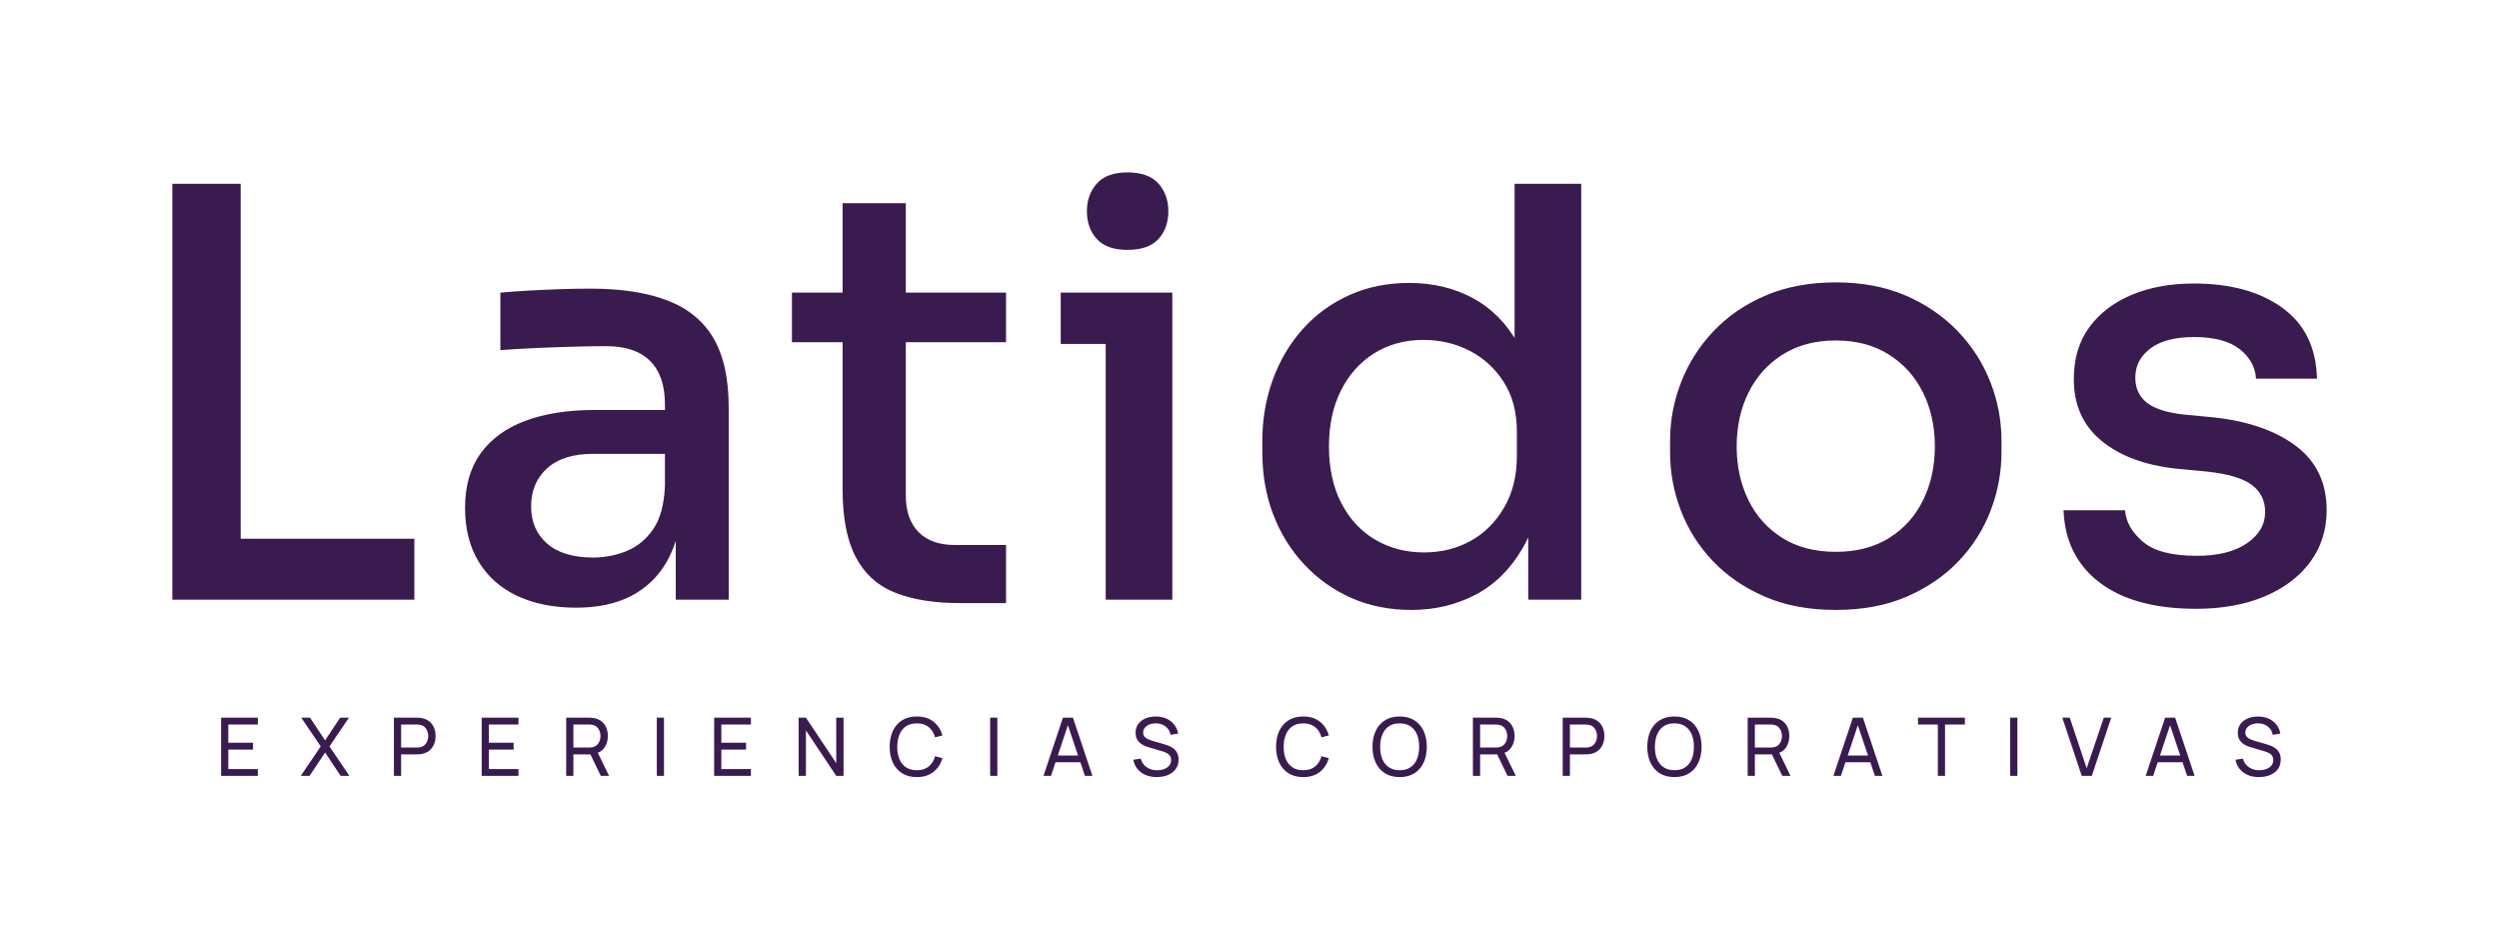
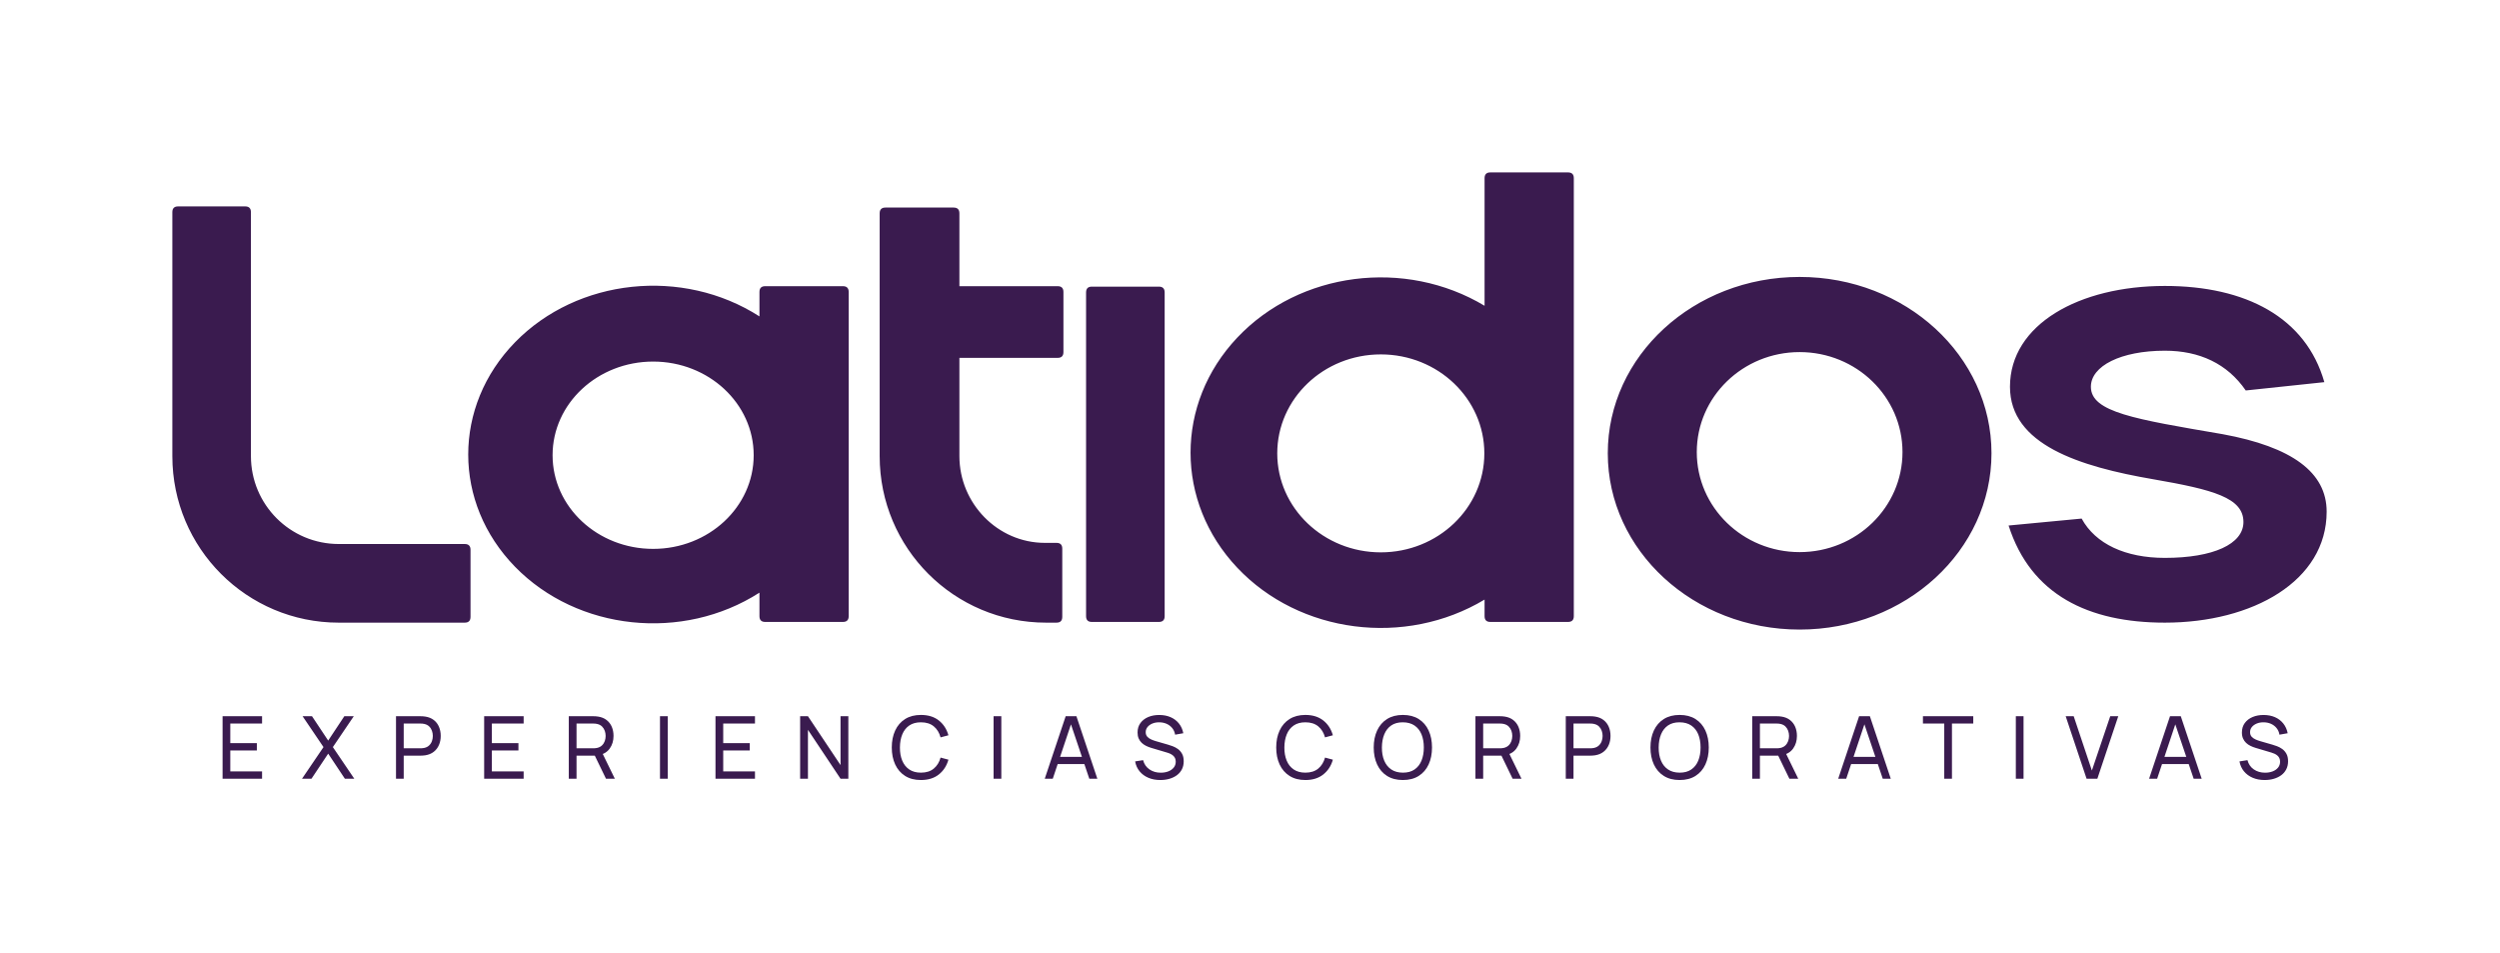
- <svg xmlns="http://www.w3.org/2000/svg" viewBox="-80 -80 1160 440.57" width="1160" height="440.57">
+ <svg xmlns="http://www.w3.org/2000/svg" viewBox="-80 -80 1160 441.93" width="1160" height="441.93">
  <g id="Logotipo">
-     <path id="logotipo" fill="#3A1B4F" fill-rule="nonzero" d="M31.72 198.26L0 198.26L0 5.29L31.72 5.29L31.72 198.26ZM112.34 198.26L26.43 198.26L26.43 169.97L112.34 169.97L112.34 198.26ZM258.26 198.26L233.68 198.26L233.68 155.7L228.65 155.7L228.65 107.59Q228.65 94.37 221.78 87.5Q214.91 80.62 201.43 80.62L201.43 80.62Q194.03 80.62 185.04 80.89Q176.05 81.15 167.46 81.55Q158.87 81.95 152.26 82.47L152.26 82.47L152.26 55.78Q158.08 55.25 165.08 54.85Q172.09 54.45 179.62 54.19Q187.15 53.93 194.03 53.93L194.03 53.93Q215.7 53.93 229.98 59.48Q244.25 65.03 251.26 77.06Q258.26 89.08 258.26 109.17L258.26 109.17L258.26 198.26ZM187.42 201.96L187.42 201.96Q171.82 201.96 160.19 196.54Q148.56 191.12 142.22 180.68Q135.87 170.24 135.87 155.7L135.87 155.7Q135.87 140.36 143.14 130.32Q150.41 120.27 163.89 115.25Q177.37 110.23 196.14 110.23L196.14 110.23L231.83 110.23L231.83 130.58L195.35 130.58Q181.34 130.58 173.94 137.32Q166.53 144.07 166.53 154.9L166.53 154.9Q166.53 165.74 173.94 172.22Q181.34 178.69 195.35 178.69L195.35 178.69Q203.54 178.69 210.94 175.65Q218.35 172.61 223.24 165.48Q228.13 158.34 228.65 145.39L228.65 145.39L236.58 155.7Q235.26 170.76 229.32 180.94Q223.37 191.12 212.93 196.54Q202.48 201.96 187.42 201.96ZM386.99 199.84L365.58 199.84Q347.87 199.84 335.71 195.08Q323.55 190.33 317.34 178.69Q311.13 167.06 311.13 147.24L311.13 147.24L311.13 14.27L340.47 14.27L340.47 149.88Q340.47 160.98 346.42 166.93Q352.37 172.88 363.2 172.88L363.2 172.88L386.99 172.88L386.99 199.84ZM386.99 78.77L287.6 78.77L287.6 55.78L386.99 55.78L386.99 78.77ZM464.18 198.26L433.25 198.26L433.25 55.78L464.18 55.78L464.18 198.26ZM464.18 79.57L412.37 79.57L412.37 55.78L464.18 55.78L464.18 79.57ZM443.3 35.95L443.3 35.95Q433.78 35.95 429.16 30.93Q424.53 25.91 424.53 17.98L424.53 17.98Q424.53 10.31 429.16 5.15Q433.78 0 443.3 0L443.3 0Q453.08 0 457.71 5.15Q462.33 10.31 462.33 17.98L462.33 17.98Q462.33 25.91 457.71 30.93Q453.08 35.95 443.3 35.95ZM575.2 203.01L575.2 203.01Q559.87 203.01 547.32 197.46Q534.76 191.91 525.38 181.87Q515.99 171.82 510.97 158.6Q505.95 145.39 505.95 129.79L505.95 129.79L505.95 124.77Q505.95 109.44 510.84 96.09Q515.73 82.74 524.72 72.69Q533.7 62.65 546.26 56.97Q558.82 51.28 574.15 51.28L574.15 51.28Q590.54 51.28 603.62 58.29Q616.71 65.29 624.77 79.7Q632.83 94.11 633.62 116.31L633.62 116.31L623.05 101.77L623.05 5.29L653.98 5.29L653.98 198.26L629.39 198.26L629.39 136.4L636.27 136.4Q635.47 159.4 626.88 174.2Q618.29 189 604.81 196.01Q591.33 203.01 575.2 203.01ZM581.02 176.32L581.02 176.32Q592.92 176.32 602.56 171.03Q612.21 165.74 618.16 155.56Q624.11 145.39 624.11 131.64L624.11 131.64L624.11 120.27Q624.11 106.79 618.03 97.28Q611.95 87.76 602.17 82.74Q592.39 77.72 580.76 77.72L580.76 77.72Q567.8 77.72 557.89 83.93Q547.98 90.14 542.43 101.24Q536.88 112.34 536.88 127.15L536.88 127.15Q536.88 142.22 542.56 153.32Q548.24 164.42 558.29 170.37Q568.33 176.32 581.02 176.32ZM772.14 203.01L772.14 203.01Q753.37 203.01 739.1 196.8Q724.82 190.59 715.04 180.28Q705.26 169.97 700.24 156.89Q695.22 143.8 695.22 129.79L695.22 129.79L695.22 124.5Q695.22 110.49 700.37 97.28Q705.52 84.06 715.44 73.62Q725.35 63.18 739.62 57.1Q753.9 51.02 772.14 51.02L772.14 51.02Q790.38 51.02 804.52 57.1Q818.66 63.18 828.71 73.62Q838.75 84.06 843.91 97.28Q849.06 110.49 849.06 124.5L849.06 124.5L849.06 129.79Q849.06 143.8 844.04 156.89Q839.02 169.97 829.24 180.28Q819.46 190.59 805.18 196.8Q790.91 203.01 772.14 203.01ZM772.14 176.05L772.14 176.05Q786.68 176.05 796.99 169.57Q807.3 163.1 812.71 152Q818.13 140.89 818.13 127.15L818.13 127.15Q818.13 113.14 812.58 102.04Q807.03 90.93 796.72 84.46Q786.41 77.98 772.14 77.98L772.14 77.98Q757.86 77.98 747.55 84.46Q737.25 90.93 731.69 102.04Q726.14 113.14 726.14 127.15L726.14 127.15Q726.14 140.89 731.56 152Q736.98 163.1 747.29 169.57Q757.6 176.05 772.14 176.05ZM939.47 202.48L939.47 202.48Q910.65 202.48 894.66 190.33Q878.67 178.17 877.87 156.75L877.87 156.75L906.42 156.75Q906.95 164.68 914.62 171.29Q922.28 177.9 939.73 177.9L939.73 177.9Q954.53 177.9 962.99 172.09Q971.45 166.27 971.45 157.55L971.45 157.55Q971.45 149.62 965.24 144.99Q959.03 140.36 944.22 138.78L944.22 138.78L930.21 137.46Q908.27 135.08 895.45 124.5Q882.63 113.93 882.63 95.96L882.63 95.96Q882.63 81.68 889.77 71.9Q896.91 62.12 909.46 56.83Q922.02 51.55 938.41 51.55L938.41 51.55Q963.79 51.55 979.38 62.78Q994.98 74.02 995.51 95.69L995.51 95.69L967.22 95.69Q966.69 87.5 959.56 81.95Q952.42 76.39 938.41 76.39L938.41 76.39Q925.19 76.39 918.19 81.68Q911.18 86.97 911.18 95.16L911.18 95.16Q911.18 102.56 916.47 106.79Q921.76 111.02 933.65 112.34L933.65 112.34L947.66 113.67Q971.72 116.31 985.86 127.02Q1000 137.72 1000 156.75L1000 156.75Q1000 170.5 992.33 180.81Q984.67 191.12 971.05 196.8Q957.44 202.48 939.47 202.48Z" />
+     <path id="logotipo" fill="#3A1B4F" fill-rule="nonzero" d="M0 18.45Q0 15.77 2.68 15.77L33.8 15.77Q36.48 15.77 36.48 18.45L36.48 131.65C36.48 154.18 54.72 172.42 77.25 172.42L135.73 172.42Q138.41 172.42 138.41 175.11L138.41 206.22Q138.41 208.91 135.73 208.91L77.25 208.91C34.55 208.91 0 174.36 0 131.65ZM272.53 55.47Q272.53 52.79 275.21 52.79L311.27 52.79Q313.95 52.79 313.95 55.47L313.95 205.9Q313.95 208.58 311.27 208.58L275.21 208.58Q272.53 208.58 272.53 205.9L272.53 194.99C236.87 217.85 188.08 212.7 159.09 183C130.09 153.3 130.09 108.5 159.09 78.8C188.08 49.1 236.87 43.95 272.53 66.81ZM269.85 131.22C269.85 107.22 248.95 87.77 223.18 87.77C197.4 87.77 176.5 107.22 176.5 131.22C176.5 155.23 197.4 174.68 223.18 174.68C248.95 174.68 269.85 155.23 269.85 131.22ZM328.33 18.99Q328.33 16.31 331.01 16.31L362.66 16.31Q365.34 16.31 365.34 18.99L365.34 52.79L410.94 52.79Q413.63 52.79 413.63 55.47L413.63 83.37Q413.63 86.05 410.94 86.05L365.34 86.05L365.34 131.65C365.34 153.54 383.05 171.89 405.04 171.89L410.41 171.89Q413.09 171.89 413.09 174.57L413.09 206.22Q413.09 208.91 410.41 208.91L405.58 208.91C362.88 208.91 328.33 174.36 328.33 131.65ZM424.14 55.69Q424.14 53 426.82 53L457.94 53Q460.62 53 460.62 55.69L460.62 205.9Q460.62 208.58 457.94 208.58L426.82 208.58Q424.14 208.58 424.14 205.9ZM609.12 2.68Q609.12 0 611.8 0L647.85 0Q650.54 0 650.54 2.68L650.54 205.9Q650.54 208.58 647.85 208.58L611.8 208.58Q609.12 208.58 609.12 205.9L609.12 198.21C572.21 220.33 523.23 214.03 494.32 183.42C465.41 152.82 465.41 107.26 494.32 76.66C523.23 46.05 572.21 39.75 609.12 61.88ZM609.01 130.36C609.01 105 587.49 84.44 560.94 84.44C534.4 84.44 512.88 105 512.88 130.36C512.88 155.73 534.4 176.29 560.94 176.29C587.49 176.29 609.01 155.73 609.01 130.36ZM844.42 130.31C844.42 175.49 804.55 212.12 755.36 212.12C706.18 212.12 666.31 175.49 666.31 130.31C666.31 85.13 706.18 48.5 755.36 48.5C804.55 48.5 844.42 85.13 844.42 130.31ZM803.11 129.77C803.11 104.14 781.74 83.37 755.36 83.37C728.99 83.37 707.62 104.14 707.62 129.77C707.62 155.41 728.99 176.18 755.36 176.18C781.74 176.18 803.11 155.41 803.11 129.77ZM998.93 97.32L962.45 101.18C953.86 88.73 940.99 82.73 924.89 82.73C904.51 82.73 890.56 89.81 890.56 99.46C890.56 111.27 910.94 114.48 951.72 121.46C983.91 127.36 1000 139.16 1000 157.4C1000 189.59 965.67 208.91 924.89 208.91C889.48 208.91 862.66 196.03 852.36 163.84L886.27 160.62C892.7 172.42 906.65 178.86 924.89 178.86C947.42 178.86 961.37 172.42 961.37 162.23C961.37 150.97 947.42 147.21 919.53 142.38C885.19 136.48 853 126.29 853 99.46C853 70.49 885.19 52.68 924.89 52.68C962.45 52.68 990.34 67.27 998.93 97.32Z" />
  </g>
  <g id="Descriptor">
-     <path id="descriptor" fill="#3A1B4F" fill-rule="nonzero" d="M39.69 280.01L22.63 280.01L22.63 253.01L39.69 253.01L39.69 256.18L25.96 256.18L25.96 264.64L37.44 264.64L37.44 267.8L25.96 267.8L25.96 276.84L39.69 276.84L39.69 280.01ZM63.69 280.01L59.6 280.01L68.88 266.34L59.84 253.01L63.91 253.01L70.91 263.53L77.88 253.01L81.97 253.01L72.93 266.34L82.19 280.01L78.12 280.01L70.91 269.17L63.69 280.01ZM106.19 280.01L102.85 280.01L102.85 253.01L113.52 253.01Q113.92 253.01 114.46 253.04Q115 253.07 115.51 253.16L115.51 253.16Q117.7 253.5 119.2 254.66Q120.69 255.82 121.44 257.59Q122.19 259.37 122.19 261.52L122.19 261.52Q122.19 263.66 121.43 265.43Q120.67 267.2 119.18 268.38Q117.69 269.55 115.51 269.89L115.51 269.89Q115 269.96 114.46 270Q113.92 270.03 113.52 270.03L113.52 270.03L106.19 270.03L106.19 280.01ZM106.19 256.18L106.19 266.87L113.41 266.87Q113.77 266.87 114.23 266.83Q114.69 266.79 115.1 266.7L115.1 266.7Q116.39 266.4 117.21 265.6Q118.02 264.8 118.4 263.73Q118.77 262.65 118.77 261.52L118.77 261.52Q118.77 260.4 118.4 259.32Q118.02 258.24 117.21 257.44Q116.39 256.63 115.1 256.35L115.1 256.35Q114.69 256.24 114.23 256.21Q113.77 256.18 113.41 256.18L113.41 256.18L106.19 256.18ZM160.66 280.01L143.6 280.01L143.6 253.01L160.66 253.01L160.66 256.18L146.94 256.18L146.94 264.64L158.41 264.64L158.41 267.8L146.94 267.8L146.94 276.84L160.66 276.84L160.66 280.01ZM186.16 280.01L182.82 280.01L182.82 253.01L193.49 253.01Q193.88 253.01 194.43 253.04Q194.97 253.07 195.48 253.16L195.48 253.16Q197.67 253.5 199.16 254.66Q200.65 255.82 201.4 257.59Q202.15 259.37 202.15 261.52L202.15 261.52Q202.15 264.65 200.52 266.95Q198.89 269.25 195.74 269.83L195.74 269.83L194.47 270.03L186.16 270.03L186.16 280.01ZM202.72 280.01L198.89 280.01L193.57 269.02L196.87 268.01L202.72 280.01ZM186.16 256.18L186.16 266.87L193.38 266.87Q193.73 266.87 194.19 266.83Q194.65 266.79 195.07 266.7L195.07 266.7Q196.36 266.4 197.17 265.6Q197.99 264.8 198.37 263.73Q198.74 262.65 198.74 261.52L198.74 261.52Q198.74 260.4 198.37 259.32Q197.99 258.24 197.17 257.44Q196.36 256.63 195.07 256.35L195.07 256.35Q194.65 256.24 194.19 256.21Q193.73 256.18 193.38 256.18L193.38 256.18L186.16 256.18ZM228.21 280.01L224.88 280.01L224.88 253.01L228.21 253.01L228.21 280.01ZM268.56 280.01L251.5 280.01L251.5 253.01L268.56 253.01L268.56 256.18L254.84 256.18L254.84 264.64L266.31 264.64L266.31 267.8L254.84 267.8L254.84 276.84L268.56 276.84L268.56 280.01ZM294.1 280.01L290.73 280.01L290.73 253.01L294.1 253.01L308.18 274.1L308.18 253.01L311.56 253.01L311.56 280.01L308.18 280.01L294.1 258.9L294.1 280.01ZM345.57 280.57L345.57 280.57Q341.54 280.57 338.72 278.79Q335.91 277.01 334.44 273.84Q332.97 270.67 332.97 266.51L332.97 266.51Q332.97 262.35 334.44 259.18Q335.91 256.01 338.72 254.23Q341.54 252.45 345.57 252.45L345.57 252.45Q350.26 252.45 353.28 254.83Q356.31 257.21 357.46 261.24L357.46 261.24L354.06 262.14Q353.24 259.12 351.12 257.38Q349 255.64 345.57 255.64L345.57 255.64Q342.55 255.64 340.54 257Q338.54 258.37 337.52 260.82Q336.51 263.27 336.49 266.51L336.49 266.51Q336.47 269.74 337.49 272.18Q338.5 274.63 340.52 276.01Q342.55 277.39 345.57 277.39L345.57 277.39Q349 277.39 351.12 275.63Q353.24 273.88 354.06 270.88L354.06 270.88L357.46 271.78Q356.31 275.79 353.28 278.18Q350.26 280.57 345.57 280.57ZM382.96 280.01L379.62 280.01L379.62 253.01L382.96 253.01L382.96 280.01ZM407.84 280.01L404.37 280.01L413.4 253.01L418.05 253.01L427.09 280.01L423.62 280.01L415.17 254.96L416.22 254.96L407.84 280.01ZM422.74 273.69L408.72 273.69L408.72 270.56L422.74 270.56L422.74 273.69ZM456.96 280.57L456.96 280.57Q454.09 280.57 451.79 279.6Q449.5 278.62 448.01 276.81Q446.52 275 446.07 272.53L446.07 272.53L449.52 271.99Q450.17 274.53 452.24 275.97Q454.32 277.4 457.13 277.4L457.13 277.4Q458.95 277.4 460.42 276.83Q461.89 276.26 462.75 275.19Q463.62 274.12 463.62 272.66L463.62 272.66Q463.62 271.76 463.31 271.11Q463 270.47 462.46 270.01Q461.93 269.55 461.25 269.23Q460.58 268.91 459.85 268.7L459.85 268.7L452.97 266.66Q451.84 266.32 450.79 265.81Q449.74 265.29 448.92 264.51Q448.09 263.74 447.6 262.64Q447.12 261.54 447.12 260.04L447.12 260.04Q447.12 257.64 448.36 255.94Q449.61 254.25 451.75 253.35Q453.89 252.45 456.57 252.47L456.57 252.47Q459.29 252.49 461.43 253.43Q463.58 254.38 464.99 256.14Q466.41 257.9 466.9 260.36L466.9 260.36L463.35 260.98Q463.07 259.33 462.11 258.14Q461.14 256.95 459.7 256.3Q458.25 255.65 456.53 255.64L456.53 255.64Q454.88 255.62 453.55 256.16Q452.22 256.7 451.43 257.67Q450.64 258.64 450.64 259.89L450.64 259.89Q450.64 261.13 451.35 261.89Q452.07 262.65 453.11 263.09Q454.15 263.53 455.14 263.81L455.14 263.81L460.28 265.29Q461.16 265.54 462.31 265.97Q463.47 266.4 464.55 267.18Q465.64 267.95 466.35 269.24Q467.07 270.52 467.07 272.47L467.07 272.47Q467.07 274.42 466.29 275.94Q465.51 277.46 464.12 278.48Q462.74 279.5 460.9 280.04Q459.06 280.57 456.96 280.57ZM524.93 280.57L524.93 280.57Q520.9 280.57 518.08 278.79Q515.27 277.01 513.8 273.84Q512.33 270.67 512.33 266.51L512.33 266.51Q512.33 262.35 513.8 259.18Q515.27 256.01 518.08 254.23Q520.9 252.45 524.93 252.45L524.93 252.45Q529.61 252.45 532.64 254.83Q535.67 257.21 536.81 261.24L536.81 261.24L533.42 262.14Q532.6 259.12 530.48 257.38Q528.36 255.64 524.93 255.64L524.93 255.64Q521.91 255.64 519.9 257Q517.9 258.37 516.88 260.82Q515.87 263.27 515.85 266.51L515.85 266.51Q515.83 269.74 516.85 272.18Q517.86 274.63 519.88 276.01Q521.91 277.39 524.93 277.39L524.93 277.39Q528.36 277.39 530.48 275.63Q532.6 273.88 533.42 270.88L533.42 270.88L536.81 271.78Q535.67 275.79 532.64 278.18Q529.61 280.57 524.93 280.57ZM569.7 280.57L569.7 280.57Q565.67 280.57 562.86 278.79Q560.05 277.01 558.57 273.84Q557.1 270.67 557.1 266.51L557.1 266.51Q557.1 262.35 558.57 259.18Q560.05 256.01 562.86 254.23Q565.67 252.45 569.7 252.45L569.7 252.45Q573.75 252.45 576.56 254.23Q579.38 256.01 580.84 259.18Q582.3 262.35 582.3 266.51L582.3 266.51Q582.3 270.67 580.84 273.84Q579.38 277.01 576.56 278.79Q573.75 280.57 569.7 280.57ZM569.7 277.39L569.7 277.39Q572.72 277.4 574.74 276.03Q576.75 274.65 577.75 272.19Q578.76 269.74 578.76 266.51L578.76 266.51Q578.76 263.27 577.75 260.83Q576.75 258.39 574.74 257.02Q572.72 255.65 569.7 255.64L569.7 255.64Q566.68 255.62 564.69 256.99Q562.69 258.35 561.68 260.81Q560.66 263.27 560.65 266.51L560.65 266.51Q560.63 269.74 561.64 272.17Q562.65 274.61 564.67 275.99Q566.68 277.37 569.7 277.39ZM607.05 280.01L603.71 280.01L603.71 253.01L614.38 253.01Q614.78 253.01 615.32 253.04Q615.86 253.07 616.37 253.16L616.37 253.16Q618.56 253.5 620.05 254.66Q621.54 255.82 622.29 257.59Q623.04 259.37 623.04 261.52L623.04 261.52Q623.04 264.65 621.41 266.95Q619.78 269.25 616.63 269.83L616.63 269.83L615.36 270.03L607.05 270.03L607.05 280.01ZM623.61 280.01L619.78 280.01L614.46 269.02L617.76 268.01L623.61 280.01ZM607.05 256.18L607.05 266.87L614.27 266.87Q614.63 266.87 615.09 266.83Q615.54 266.79 615.96 266.7L615.96 266.7Q617.25 266.4 618.07 265.6Q618.88 264.8 619.26 263.73Q619.63 262.65 619.63 261.52L619.63 261.52Q619.63 260.4 619.26 259.32Q618.88 258.24 618.07 257.44Q617.25 256.63 615.96 256.35L615.96 256.35Q615.54 256.24 615.09 256.21Q614.63 256.18 614.27 256.18L614.27 256.18L607.05 256.18ZM648.73 280.01L645.39 280.01L645.39 253.01L656.06 253.01Q656.46 253.01 657 253.04Q657.54 253.07 658.05 253.16L658.05 253.16Q660.24 253.5 661.73 254.66Q663.22 255.82 663.97 257.59Q664.72 259.37 664.72 261.52L664.72 261.52Q664.72 263.66 663.97 265.43Q663.21 267.2 661.72 268.38Q660.22 269.55 658.05 269.89L658.05 269.89Q657.54 269.96 657 270Q656.46 270.03 656.06 270.03L656.06 270.03L648.73 270.03L648.73 280.01ZM648.73 256.18L648.73 266.87L655.95 266.87Q656.31 266.87 656.77 266.83Q657.22 266.79 657.64 266.7L657.64 266.7Q658.93 266.4 659.75 265.6Q660.56 264.8 660.94 263.73Q661.31 262.65 661.31 261.52L661.31 261.52Q661.31 260.4 660.94 259.32Q660.56 258.24 659.75 257.44Q658.93 256.63 657.64 256.35L657.64 256.35Q657.22 256.24 656.77 256.21Q656.31 256.18 655.95 256.18L655.95 256.18L648.73 256.18ZM697.24 280.57L697.24 280.57Q693.21 280.57 690.39 278.79Q687.58 277.01 686.11 273.84Q684.64 270.67 684.64 266.51L684.64 266.51Q684.64 262.35 686.11 259.18Q687.58 256.01 690.39 254.23Q693.21 252.45 697.24 252.45L697.24 252.45Q701.29 252.45 704.1 254.23Q706.91 256.01 708.37 259.18Q709.84 262.35 709.84 266.51L709.84 266.51Q709.84 270.67 708.37 273.84Q706.91 277.01 704.1 278.79Q701.29 280.57 697.24 280.57ZM697.24 277.39L697.24 277.39Q700.26 277.4 702.27 276.03Q704.29 274.65 705.29 272.19Q706.29 269.74 706.29 266.51L706.29 266.51Q706.29 263.27 705.29 260.83Q704.29 258.39 702.27 257.02Q700.26 255.65 697.24 255.64L697.24 255.64Q694.22 255.62 692.22 256.99Q690.22 258.35 689.21 260.81Q688.2 263.27 688.18 266.51L688.18 266.51Q688.16 269.74 689.17 272.17Q690.19 274.61 692.2 275.99Q694.22 277.37 697.24 277.39ZM734.59 280.01L731.25 280.01L731.25 253.01L741.92 253.01Q742.31 253.01 742.85 253.04Q743.4 253.07 743.9 253.16L743.9 253.16Q746.1 253.5 747.59 254.66Q749.08 255.82 749.83 257.59Q750.58 259.37 750.58 261.52L750.58 261.52Q750.58 264.65 748.95 266.95Q747.32 269.25 744.17 269.83L744.17 269.83L742.89 270.03L734.59 270.03L734.59 280.01ZM751.14 280.01L747.32 280.01L741.99 269.02L745.29 268.01L751.14 280.01ZM734.59 256.18L734.59 266.87L741.8 266.87Q742.16 266.87 742.62 266.83Q743.08 266.79 743.49 266.7L743.49 266.7Q744.79 266.4 745.6 265.6Q746.42 264.8 746.79 263.73Q747.17 262.65 747.17 261.52L747.17 261.52Q747.17 260.4 746.79 259.32Q746.42 258.24 745.6 257.44Q744.79 256.63 743.49 256.35L743.49 256.35Q743.08 256.24 742.62 256.21Q742.16 256.18 741.8 256.18L741.8 256.18L734.59 256.18ZM774.52 280.01L771.05 280.01L780.09 253.01L784.74 253.01L793.78 280.01L790.31 280.01L781.85 254.96L782.9 254.96L774.52 280.01ZM789.43 273.69L775.4 273.69L775.4 270.56L789.43 270.56L789.43 273.69ZM822.86 280.01L819.52 280.01L819.52 256.18L810.32 256.18L810.32 253.01L832.07 253.01L832.07 256.18L822.86 256.18L822.86 280.01ZM856.44 280.01L853.1 280.01L853.1 253.01L856.44 253.01L856.44 280.01ZM890.98 280.01L886.33 280.01L877.29 253.01L880.76 253.01L888.61 276.47L896.55 253.01L900.01 253.01L890.98 280.01ZM919.46 280.01L915.99 280.01L925.03 253.01L929.68 253.01L938.71 280.01L935.24 280.01L926.79 254.96L927.84 254.96L919.46 280.01ZM934.36 273.69L920.34 273.69L920.34 270.56L934.36 270.56L934.36 273.69ZM968.58 280.57L968.58 280.57Q965.71 280.57 963.42 279.6Q961.12 278.62 959.63 276.81Q958.14 275 957.69 272.53L957.69 272.53L961.14 271.99Q961.79 274.53 963.87 275.97Q965.94 277.4 968.75 277.4L968.75 277.4Q970.57 277.4 972.04 276.83Q973.51 276.26 974.38 275.19Q975.24 274.12 975.24 272.66L975.24 272.66Q975.24 271.76 974.93 271.11Q974.62 270.47 974.08 270.01Q973.55 269.55 972.88 269.23Q972.2 268.91 971.47 268.7L971.47 268.7L964.59 266.66Q963.46 266.32 962.41 265.81Q961.36 265.29 960.54 264.51Q959.71 263.74 959.23 262.64Q958.74 261.54 958.74 260.04L958.74 260.04Q958.74 257.64 959.98 255.94Q961.23 254.25 963.37 253.35Q965.51 252.45 968.19 252.47L968.19 252.47Q970.91 252.49 973.05 253.43Q975.2 254.38 976.62 256.14Q978.03 257.9 978.52 260.36L978.52 260.36L974.98 260.98Q974.69 259.33 973.73 258.14Q972.76 256.95 971.32 256.3Q969.88 255.65 968.15 255.64L968.15 255.64Q966.5 255.62 965.17 256.16Q963.84 256.7 963.05 257.67Q962.26 258.64 962.26 259.89L962.26 259.89Q962.26 261.13 962.98 261.89Q963.69 262.65 964.73 263.09Q965.77 263.53 966.76 263.81L966.76 263.81L971.9 265.29Q972.78 265.54 973.93 265.97Q975.09 266.4 976.17 267.18Q977.26 267.95 977.98 269.24Q978.69 270.52 978.69 272.47L978.69 272.47Q978.69 274.42 977.91 275.94Q977.13 277.46 975.74 278.48Q974.36 279.5 972.52 280.04Q970.68 280.57 968.58 280.57Z" />
+     <path id="descriptor" fill="#3A1B4F" fill-rule="nonzero" d="M41.65 281.33L23.32 281.33L23.32 252.33L41.65 252.33L41.65 255.73L26.9 255.73L26.9 264.82L39.23 264.82L39.23 268.22L26.9 268.22L26.9 277.93L41.65 277.93L41.65 281.33ZM64.58 281.33L60.19 281.33L70.16 266.65L60.46 252.33L64.83 252.33L72.34 263.63L79.83 252.33L84.22 252.33L74.51 266.65L84.46 281.33L80.09 281.33L72.34 269.69L64.58 281.33ZM107.4 281.33L103.82 281.33L103.82 252.33L115.28 252.33Q115.7 252.33 116.28 252.36Q116.87 252.39 117.41 252.49L117.41 252.49Q119.77 252.85 121.37 254.1Q122.97 255.35 123.77 257.25Q124.58 259.16 124.58 261.47L124.58 261.47Q124.58 263.77 123.76 265.67Q122.95 267.58 121.35 268.83Q119.75 270.09 117.41 270.46L117.41 270.46Q116.87 270.54 116.28 270.58Q115.7 270.62 115.28 270.62L115.28 270.62L107.4 270.62L107.4 281.33ZM107.4 255.73L107.4 267.21L115.15 267.21Q115.54 267.21 116.03 267.17Q116.52 267.13 116.97 267.03L116.97 267.03Q118.36 266.71 119.23 265.85Q120.11 265 120.51 263.84Q120.91 262.68 120.91 261.47L120.91 261.47Q120.91 260.26 120.51 259.11Q120.11 257.95 119.23 257.08Q118.36 256.22 116.97 255.91L116.97 255.91Q116.52 255.79 116.03 255.76Q115.54 255.73 115.15 255.73L115.15 255.73L107.4 255.73ZM163.07 281.33L144.74 281.33L144.74 252.33L163.07 252.33L163.07 255.73L148.32 255.73L148.32 264.82L160.65 264.82L160.65 268.22L148.32 268.22L148.32 277.93L163.07 277.93L163.07 281.33ZM187.62 281.33L184.03 281.33L184.03 252.33L195.49 252.33Q195.91 252.33 196.5 252.36Q197.08 252.39 197.62 252.49L197.62 252.49Q199.98 252.85 201.58 254.1Q203.18 255.35 203.99 257.25Q204.79 259.16 204.79 261.47L204.79 261.47Q204.79 264.84 203.04 267.3Q201.29 269.77 197.91 270.39L197.91 270.39L196.54 270.62L187.62 270.62L187.62 281.33ZM205.4 281.33L201.29 281.33L195.57 269.53L199.11 268.44L205.4 281.33ZM187.62 255.73L187.62 267.21L195.37 267.21Q195.75 267.21 196.25 267.17Q196.74 267.13 197.18 267.03L197.18 267.03Q198.57 266.71 199.45 265.85Q200.32 265 200.73 263.84Q201.13 262.68 201.13 261.47L201.13 261.47Q201.13 260.26 200.73 259.11Q200.32 257.95 199.45 257.08Q198.57 256.22 197.18 255.91L197.18 255.91Q196.74 255.79 196.25 255.76Q195.75 255.73 195.37 255.73L195.37 255.73L187.62 255.73ZM229.95 281.33L226.36 281.33L226.36 252.33L229.95 252.33L229.95 281.33ZM270.45 281.33L252.12 281.33L252.12 252.33L270.45 252.33L270.45 255.73L255.71 255.73L255.71 264.82L268.03 264.82L268.03 268.22L255.71 268.22L255.71 277.93L270.45 277.93L270.45 281.33ZM295.04 281.33L291.41 281.33L291.41 252.33L295.04 252.33L310.16 274.99L310.16 252.33L313.79 252.33L313.79 281.33L310.16 281.33L295.04 258.65L295.04 281.33ZM347.48 281.93L347.48 281.93Q343.15 281.93 340.13 280.02Q337.11 278.11 335.53 274.7Q333.95 271.3 333.95 266.83L333.95 266.83Q333.95 262.36 335.53 258.96Q337.11 255.55 340.13 253.64Q343.15 251.73 347.48 251.73L347.48 251.73Q352.52 251.73 355.77 254.28Q359.02 256.84 360.25 261.17L360.25 261.17L356.6 262.14Q355.72 258.9 353.44 257.02Q351.17 255.15 347.48 255.15L347.48 255.15Q344.24 255.15 342.08 256.62Q339.93 258.09 338.84 260.72Q337.75 263.35 337.73 266.83L337.73 266.83Q337.71 270.29 338.8 272.92Q339.89 275.55 342.06 277.03Q344.24 278.51 347.48 278.51L347.48 278.51Q351.17 278.51 353.44 276.63Q355.72 274.74 356.6 271.52L356.6 271.52L360.25 272.49Q359.02 276.8 355.77 279.37Q352.52 281.93 347.48 281.93ZM384.8 281.33L381.21 281.33L381.21 252.33L384.8 252.33L384.8 281.33ZM408.68 281.33L404.96 281.33L414.67 252.33L419.66 252.33L429.37 281.33L425.64 281.33L416.56 254.42L417.69 254.42L408.68 281.33ZM424.7 274.54L409.63 274.54L409.63 271.18L424.7 271.18L424.7 274.54ZM458.61 281.93L458.61 281.93Q455.53 281.93 453.06 280.89Q450.59 279.84 448.99 277.9Q447.39 275.95 446.91 273.29L446.91 273.29L450.61 272.71Q451.32 275.45 453.55 276.99Q455.77 278.53 458.79 278.53L458.79 278.53Q460.74 278.53 462.33 277.92Q463.91 277.3 464.83 276.15Q465.76 275.01 465.76 273.44L465.76 273.44Q465.76 272.47 465.43 271.77Q465.09 271.08 464.52 270.59Q463.95 270.09 463.22 269.75Q462.5 269.41 461.71 269.19L461.71 269.19L454.32 266.99Q453.11 266.63 451.98 266.07Q450.86 265.52 449.97 264.69Q449.08 263.85 448.56 262.67Q448.04 261.49 448.04 259.88L448.04 259.88Q448.04 257.3 449.38 255.48Q450.72 253.66 453.01 252.69Q455.31 251.73 458.19 251.75L458.19 251.75Q461.11 251.77 463.41 252.78Q465.72 253.8 467.24 255.69Q468.76 257.59 469.28 260.22L469.28 260.22L465.48 260.89Q465.18 259.12 464.14 257.84Q463.1 256.56 461.55 255.86Q460 255.17 458.15 255.15L458.15 255.15Q456.37 255.13 454.94 255.71Q453.51 256.3 452.67 257.33Q451.82 258.37 451.82 259.72L451.82 259.72Q451.82 261.05 452.59 261.87Q453.35 262.68 454.47 263.15Q455.59 263.63 456.66 263.93L456.66 263.93L462.17 265.52Q463.12 265.78 464.36 266.25Q465.6 266.71 466.77 267.54Q467.93 268.38 468.7 269.76Q469.46 271.14 469.46 273.23L469.46 273.23Q469.46 275.33 468.63 276.96Q467.79 278.59 466.3 279.69Q464.81 280.79 462.84 281.36Q460.87 281.93 458.61 281.93ZM525.94 281.93L525.94 281.93Q521.61 281.93 518.59 280.02Q515.56 278.11 513.98 274.7Q512.4 271.3 512.4 266.83L512.4 266.83Q512.4 262.36 513.98 258.96Q515.56 255.55 518.59 253.64Q521.61 251.73 525.94 251.73L525.94 251.73Q530.97 251.73 534.22 254.28Q537.48 256.84 538.7 261.17L538.7 261.17L535.06 262.14Q534.17 258.9 531.9 257.02Q529.62 255.15 525.94 255.15L525.94 255.15Q522.69 255.15 520.54 256.62Q518.38 258.09 517.3 260.72Q516.21 263.35 516.19 266.83L516.19 266.83Q516.17 270.29 517.26 272.92Q518.34 275.55 520.52 277.03Q522.69 278.51 525.94 278.51L525.94 278.51Q529.62 278.51 531.9 276.63Q534.17 274.74 535.06 271.52L535.06 271.52L538.7 272.49Q537.48 276.8 534.22 279.37Q530.97 281.93 525.94 281.93ZM571.19 281.93L571.19 281.93Q566.86 281.93 563.84 280.02Q560.82 278.11 559.24 274.7Q557.66 271.3 557.66 266.83L557.66 266.83Q557.66 262.36 559.24 258.96Q560.82 255.55 563.84 253.64Q566.86 251.73 571.19 251.73L571.19 251.73Q575.54 251.73 578.56 253.64Q581.58 255.55 583.15 258.96Q584.72 262.36 584.72 266.83L584.72 266.83Q584.72 271.3 583.15 274.7Q581.58 278.11 578.56 280.02Q575.54 281.93 571.19 281.93ZM571.19 278.51L571.19 278.51Q574.43 278.53 576.6 277.05Q578.76 275.57 579.84 272.93Q580.92 270.29 580.92 266.83L580.92 266.83Q580.92 263.35 579.84 260.73Q578.76 258.11 576.6 256.64Q574.43 255.17 571.19 255.15L571.19 255.15Q567.95 255.13 565.8 256.6Q563.66 258.07 562.57 260.71Q561.48 263.35 561.46 266.83L561.46 266.83Q561.44 270.29 562.53 272.91Q563.62 275.53 565.78 277.01Q567.95 278.49 571.19 278.51ZM608.47 281.33L604.88 281.33L604.88 252.33L616.34 252.33Q616.76 252.33 617.35 252.36Q617.93 252.39 618.48 252.49L618.48 252.49Q620.83 252.85 622.43 254.1Q624.03 255.35 624.84 257.25Q625.65 259.16 625.65 261.47L625.65 261.47Q625.65 264.84 623.89 267.3Q622.14 269.77 618.76 270.39L618.76 270.39L617.39 270.62L608.47 270.62L608.47 281.33ZM626.25 281.33L622.14 281.33L616.42 269.53L619.97 268.44L626.25 281.33ZM608.47 255.73L608.47 267.21L616.22 267.21Q616.6 267.21 617.1 267.17Q617.59 267.13 618.03 267.03L618.03 267.03Q619.42 266.71 620.3 265.85Q621.17 265 621.58 263.84Q621.98 262.68 621.98 261.47L621.98 261.47Q621.98 260.26 621.58 259.11Q621.17 257.95 620.3 257.08Q619.42 256.22 618.03 255.91L618.03 255.91Q617.59 255.79 617.1 255.76Q616.6 255.73 616.22 255.73L616.22 255.73L608.47 255.73ZM650.4 281.33L646.81 281.33L646.81 252.33L658.27 252.33Q658.69 252.33 659.28 252.36Q659.86 252.39 660.41 252.49L660.41 252.49Q662.76 252.85 664.36 254.1Q665.96 255.35 666.77 257.25Q667.58 259.16 667.58 261.47L667.58 261.47Q667.58 263.77 666.76 265.67Q665.94 267.58 664.34 268.83Q662.74 270.09 660.41 270.46L660.41 270.46Q659.86 270.54 659.28 270.58Q658.69 270.62 658.27 270.62L658.27 270.62L650.4 270.62L650.4 281.33ZM650.4 255.73L650.4 267.21L658.15 267.21Q658.53 267.21 659.03 267.17Q659.52 267.13 659.96 267.03L659.96 267.03Q661.35 266.71 662.23 265.85Q663.1 265 663.51 263.84Q663.91 262.68 663.91 261.47L663.91 261.47Q663.91 260.26 663.51 259.11Q663.1 257.95 662.23 257.08Q661.35 256.22 659.96 255.91L659.96 255.91Q659.52 255.79 659.03 255.76Q658.53 255.73 658.15 255.73L658.15 255.73L650.4 255.73ZM699.66 281.93L699.66 281.93Q695.33 281.93 692.31 280.02Q689.29 278.11 687.7 274.7Q686.12 271.3 686.12 266.83L686.12 266.83Q686.12 262.36 687.7 258.96Q689.29 255.55 692.31 253.64Q695.33 251.73 699.66 251.73L699.66 251.73Q704.01 251.73 707.03 253.64Q710.05 255.55 711.62 258.96Q713.19 262.36 713.19 266.83L713.19 266.83Q713.19 271.3 711.62 274.7Q710.05 278.11 707.03 280.02Q704.01 281.93 699.66 281.93ZM699.66 278.51L699.66 278.51Q702.9 278.53 705.06 277.05Q707.23 275.57 708.31 272.93Q709.38 270.29 709.38 266.83L709.38 266.83Q709.38 263.35 708.31 260.73Q707.23 258.11 705.06 256.64Q702.9 255.17 699.66 255.15L699.66 255.15Q696.41 255.13 694.27 256.6Q692.13 258.07 691.04 260.71Q689.95 263.35 689.93 266.83L689.93 266.83Q689.91 270.29 691 272.91Q692.08 275.53 694.25 277.01Q696.41 278.49 699.66 278.51ZM736.93 281.33L733.35 281.33L733.35 252.33L744.81 252.33Q745.23 252.33 745.82 252.36Q746.4 252.39 746.94 252.49L746.94 252.49Q749.3 252.85 750.9 254.1Q752.5 255.35 753.31 257.25Q754.11 259.16 754.11 261.47L754.11 261.47Q754.11 264.84 752.36 267.3Q750.61 269.77 747.23 270.39L747.23 270.39L745.86 270.62L736.93 270.62L736.93 281.33ZM754.72 281.33L750.61 281.33L744.89 269.53L748.43 268.44L754.72 281.33ZM736.93 255.73L736.93 267.21L744.69 267.21Q745.07 267.21 745.56 267.17Q746.06 267.13 746.5 267.03L746.5 267.03Q747.89 266.71 748.77 265.85Q749.64 265 750.05 263.84Q750.45 262.68 750.45 261.47L750.45 261.47Q750.45 260.26 750.05 259.11Q749.64 257.95 748.77 257.08Q747.89 256.22 746.5 255.91L746.5 255.91Q746.06 255.79 745.56 255.76Q745.07 255.73 744.69 255.73L744.69 255.73L736.93 255.73ZM776.99 281.33L773.27 281.33L782.97 252.33L787.97 252.33L797.67 281.33L793.95 281.33L784.87 254.42L785.99 254.42L776.99 281.33ZM793 274.54L777.94 274.54L777.94 271.18L793 271.18L793 274.54ZM826.07 281.33L822.49 281.33L822.49 255.73L812.6 255.73L812.6 252.33L835.96 252.33L835.96 255.73L826.07 255.73L826.07 281.33ZM859.3 281.33L855.72 281.33L855.72 252.33L859.3 252.33L859.3 281.33ZM893.56 281.33L888.56 281.33L878.86 252.33L882.58 252.33L891.02 277.52L899.54 252.33L903.27 252.33L893.56 281.33ZM921.31 281.33L917.58 281.33L927.29 252.33L932.29 252.33L941.99 281.33L938.27 281.33L929.18 254.42L930.31 254.42L921.31 281.33ZM937.32 274.54L922.26 274.54L922.26 271.18L937.32 271.18L937.32 274.54ZM971.24 281.93L971.24 281.93Q968.15 281.93 965.69 280.89Q963.22 279.84 961.62 277.9Q960.02 275.95 959.53 273.29L959.53 273.29L963.24 272.71Q963.95 275.45 966.17 276.99Q968.4 278.53 971.42 278.53L971.42 278.53Q973.37 278.53 974.95 277.92Q976.53 277.3 977.46 276.15Q978.38 275.01 978.38 273.44L978.38 273.44Q978.38 272.47 978.05 271.77Q977.72 271.08 977.15 270.59Q976.57 270.09 975.85 269.75Q975.12 269.41 974.34 269.19L974.34 269.19L966.95 266.99Q965.74 266.63 964.61 266.07Q963.48 265.52 962.6 264.69Q961.71 263.85 961.19 262.67Q960.66 261.49 960.66 259.88L960.66 259.88Q960.66 257.3 962 255.48Q963.34 253.66 965.64 252.69Q967.93 251.73 970.81 251.75L970.81 251.75Q973.73 251.77 976.04 252.78Q978.34 253.8 979.86 255.69Q981.39 257.59 981.91 260.22L981.91 260.22L978.1 260.89Q977.8 259.12 976.76 257.84Q975.73 256.56 974.18 255.86Q972.63 255.17 970.77 255.15L970.77 255.15Q969 255.13 967.57 255.71Q966.14 256.3 965.29 257.33Q964.45 258.37 964.45 259.72L964.45 259.72Q964.45 261.05 965.21 261.87Q965.98 262.68 967.1 263.15Q968.21 263.63 969.28 263.93L969.28 263.93L974.8 265.52Q975.75 265.78 976.99 266.25Q978.22 266.71 979.39 267.54Q980.56 268.38 981.33 269.76Q982.09 271.14 982.09 273.23L982.09 273.23Q982.09 275.33 981.25 276.96Q980.42 278.59 978.93 279.69Q977.44 280.79 975.46 281.36Q973.49 281.93 971.24 281.93Z" />
  </g>
</svg>
